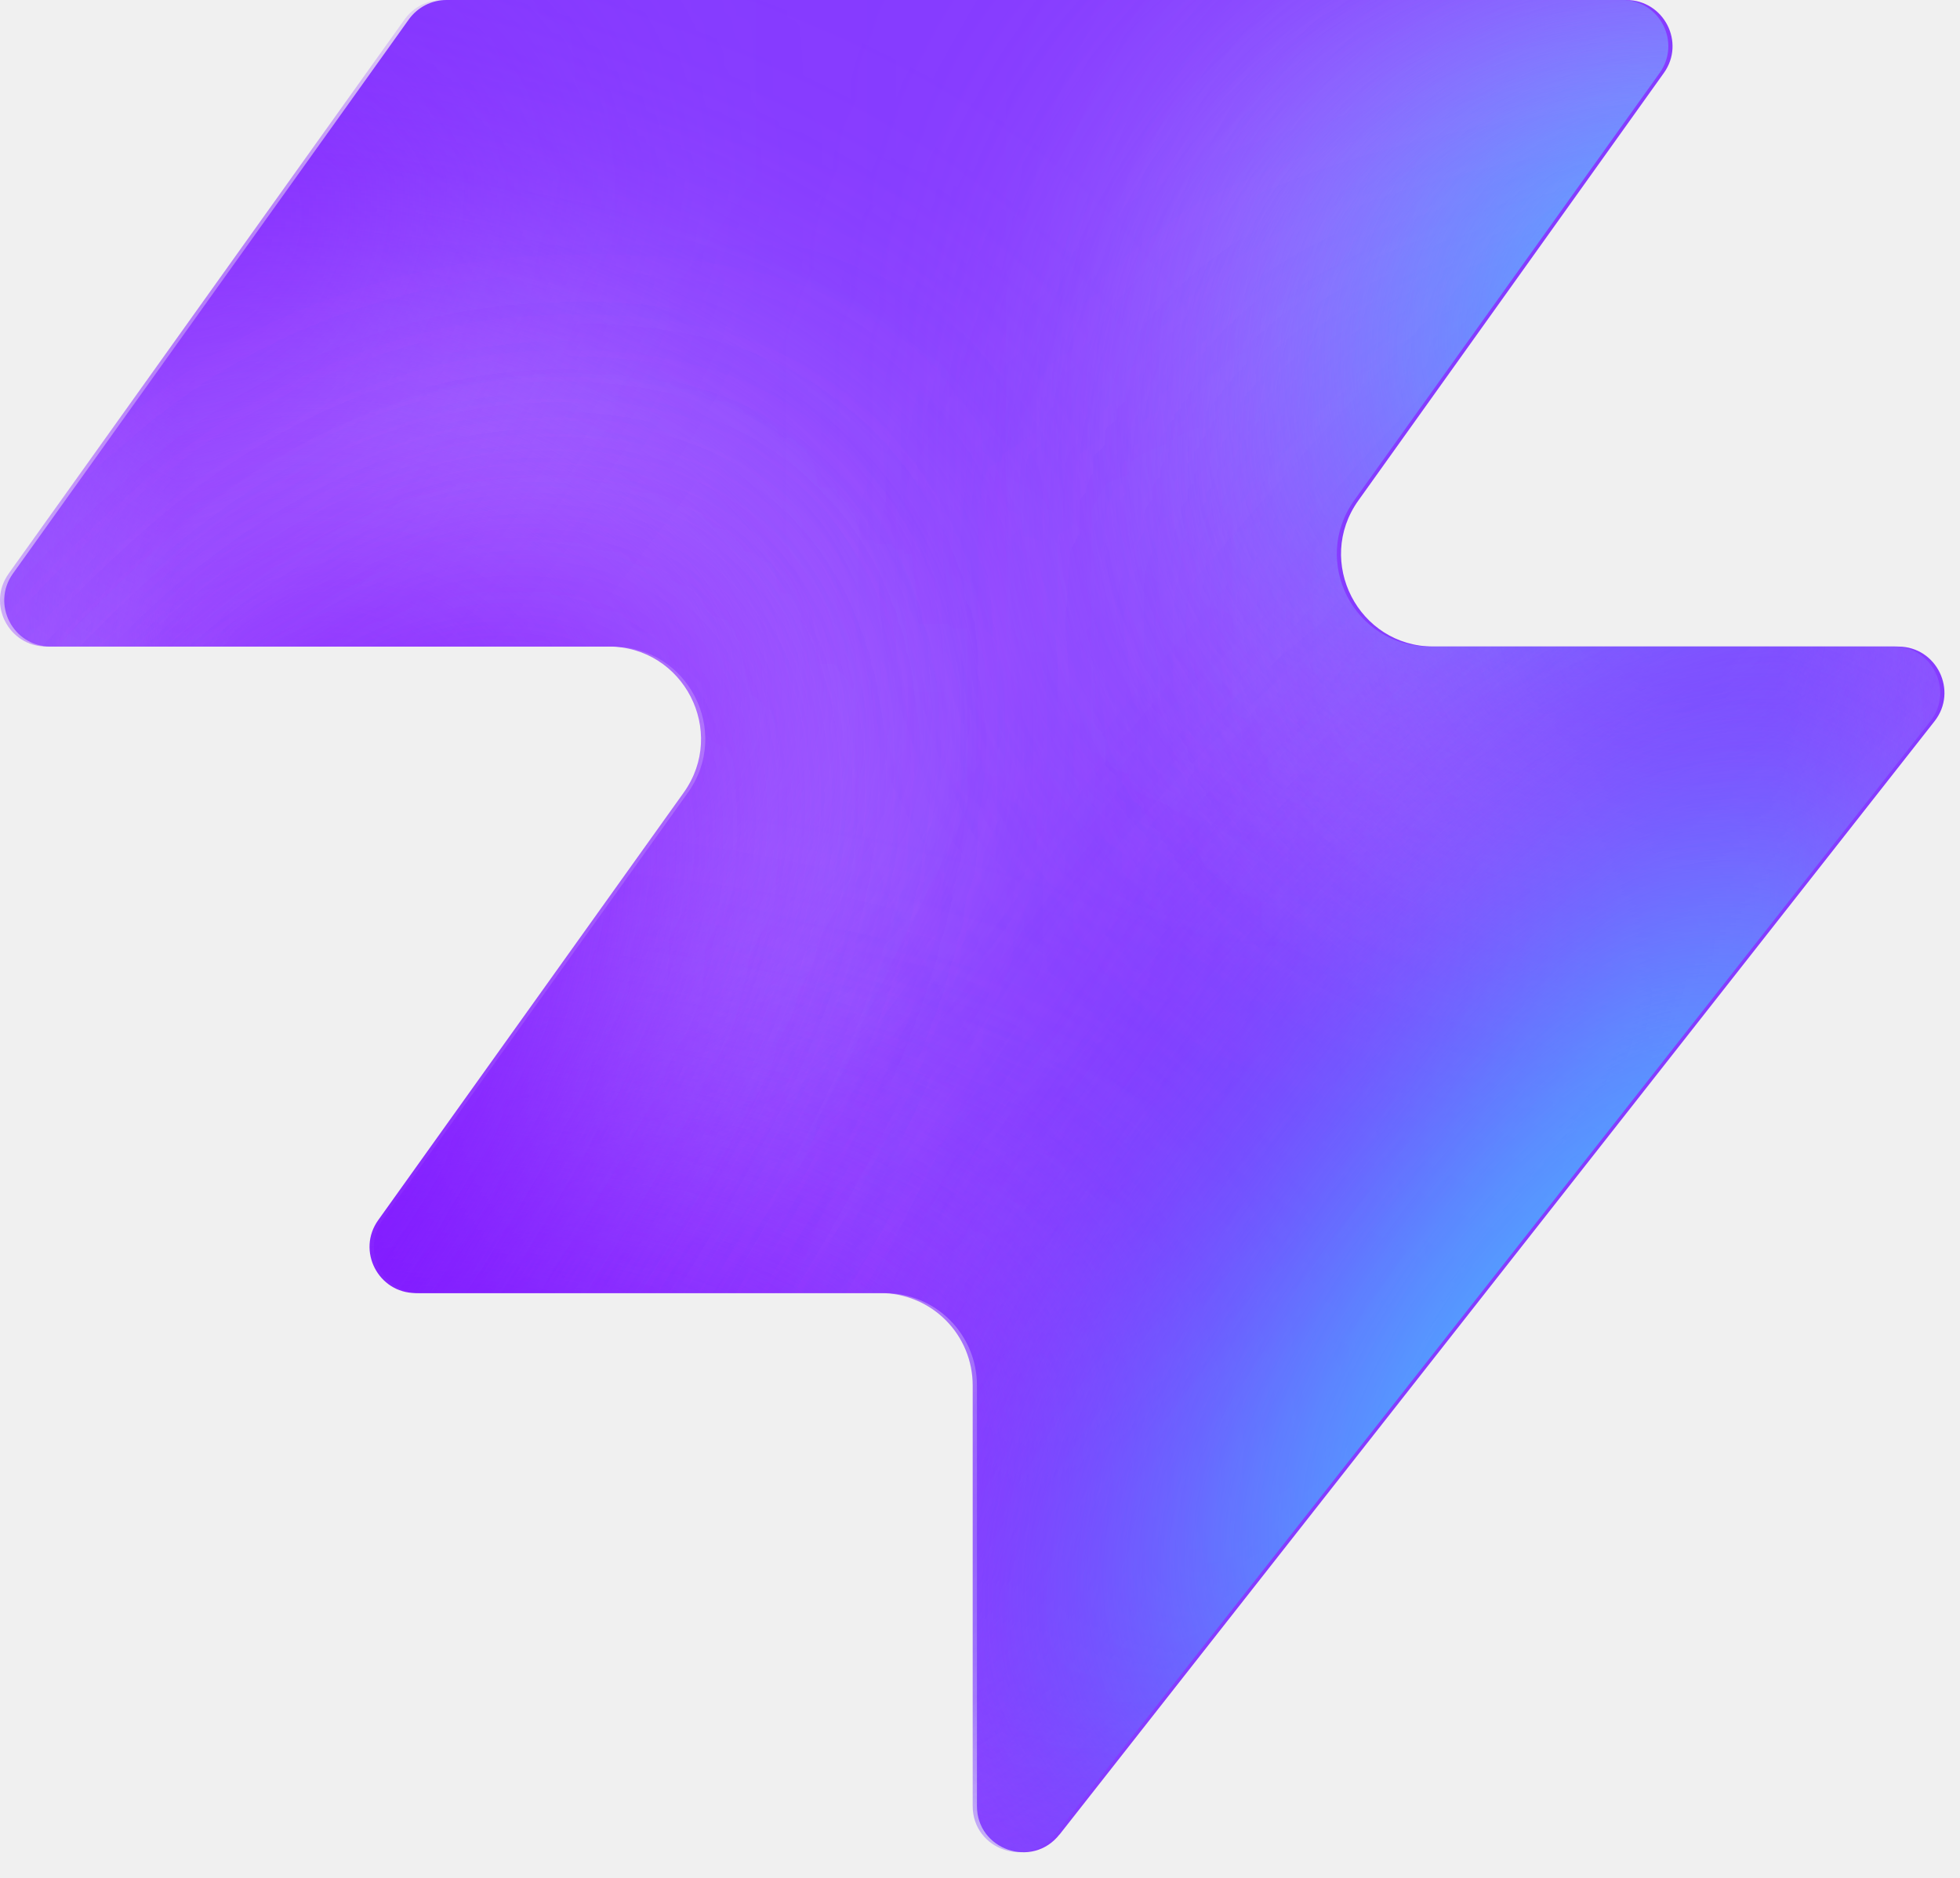
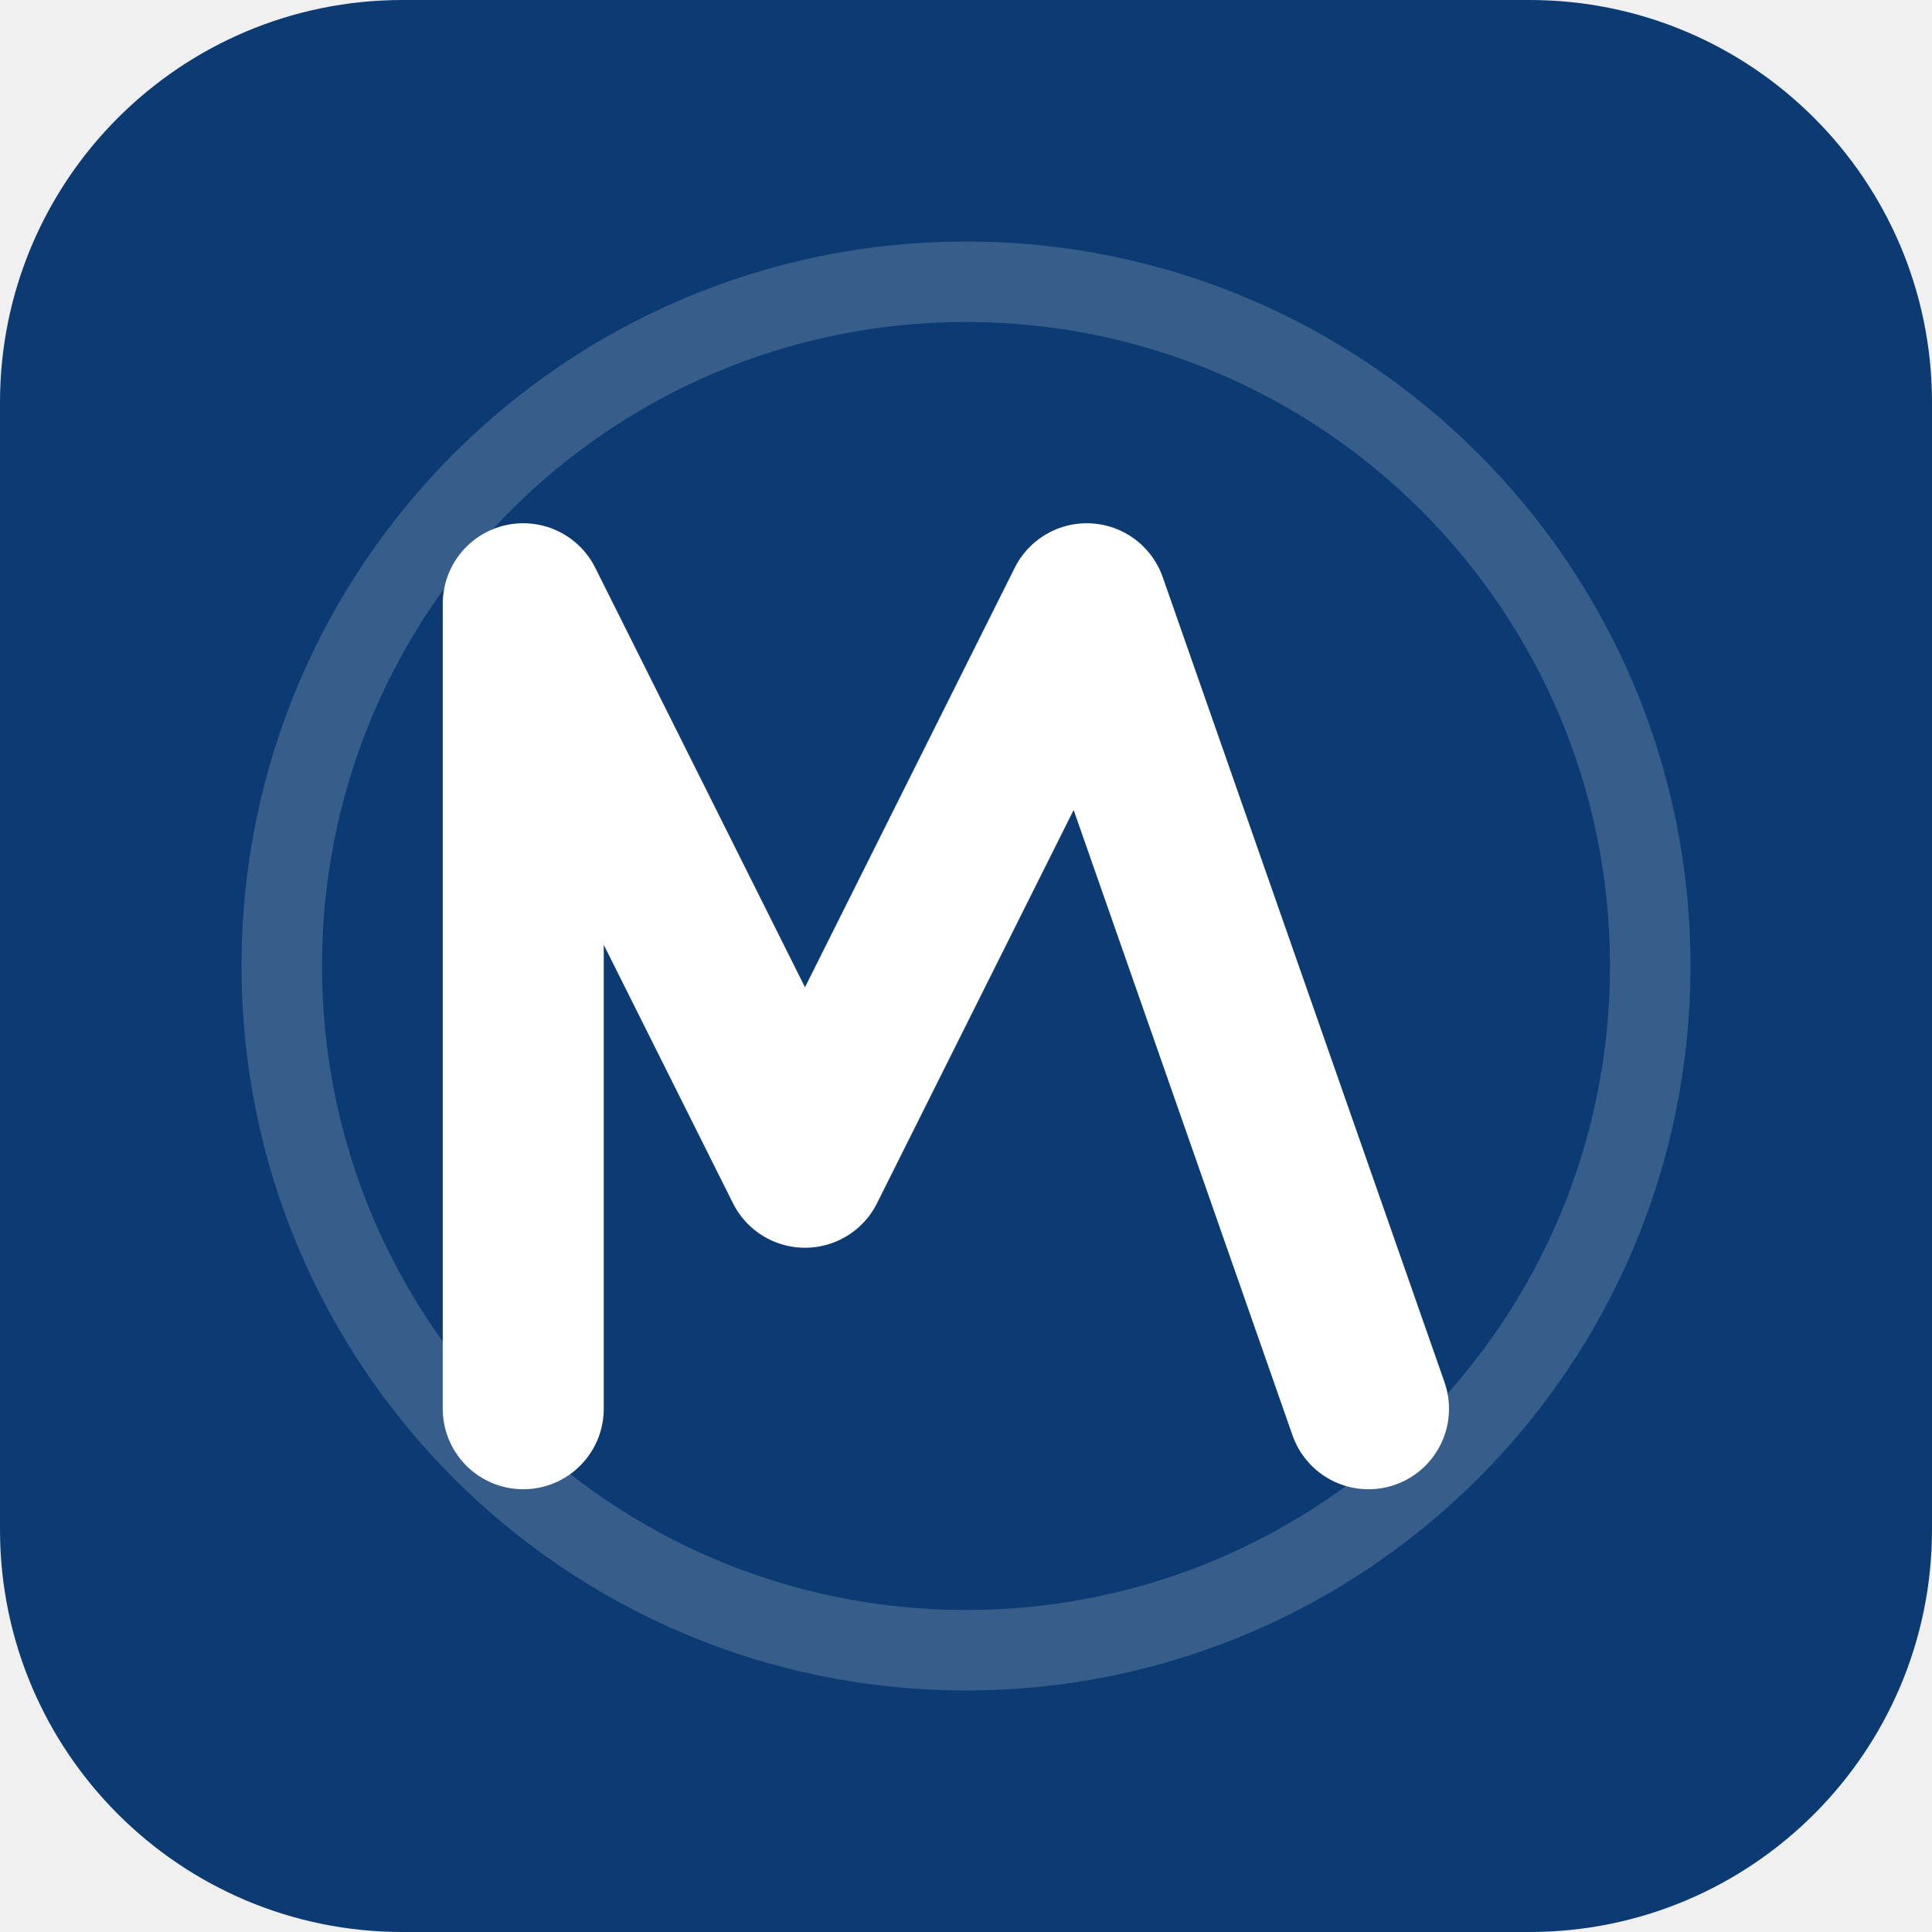
- <svg xmlns="http://www.w3.org/2000/svg" width="48" height="46" fill="none" viewBox="0 0 48 46">
-   <path fill="#863bff" d="M25.946 44.938c-.664.845-2.021.375-2.021-.698V33.937a2.26 2.26 0 0 0-2.262-2.262H10.287c-.92 0-1.456-1.04-.92-1.788l7.48-10.471c1.07-1.497 0-3.578-1.842-3.578H1.237c-.92 0-1.456-1.04-.92-1.788L10.013.474c.214-.297.556-.474.92-.474h28.894c.92 0 1.456 1.04.92 1.788l-7.48 10.471c-1.07 1.498 0 3.579 1.842 3.579h11.377c.943 0 1.473 1.088.89 1.83L25.947 44.94z" style="fill:#863bff;fill:color(display-p3 .525 .23 1);fill-opacity:1" />
-   <mask id="a" width="48" height="46" x="0" y="0" maskUnits="userSpaceOnUse" style="mask-type:alpha">
-     <path fill="#000" d="M25.842 44.938c-.664.844-2.021.375-2.021-.698V33.937a2.26 2.26 0 0 0-2.262-2.262H10.183c-.92 0-1.456-1.04-.92-1.788l7.48-10.471c1.07-1.498 0-3.579-1.842-3.579H1.133c-.92 0-1.456-1.04-.92-1.787L9.91.473c.214-.297.556-.474.92-.474h28.894c.92 0 1.456 1.04.92 1.788l-7.48 10.471c-1.07 1.498 0 3.578 1.842 3.578h11.377c.943 0 1.473 1.088.89 1.832L25.843 44.94z" style="fill:#000;fill-opacity:1" />
-   </mask>
-   <g mask="url(#a)">
-     <g filter="url(#b)">
-       <ellipse cx="5.508" cy="14.704" fill="#ede6ff" rx="5.508" ry="14.704" style="fill:#ede6ff;fill:color(display-p3 .927 .903 1);fill-opacity:1" transform="matrix(.00324 1 1 -.00324 -4.47 31.516)" />
-     </g>
-     <g filter="url(#c)">
-       <ellipse cx="10.399" cy="29.851" fill="#ede6ff" rx="10.399" ry="29.851" style="fill:#ede6ff;fill:color(display-p3 .927 .903 1);fill-opacity:1" transform="matrix(.00324 1 1 -.00324 -39.328 7.883)" />
-     </g>
-     <g filter="url(#d)">
-       <ellipse cx="5.508" cy="30.487" fill="#7e14ff" rx="5.508" ry="30.487" style="fill:#7e14ff;fill:color(display-p3 .492 .077 1);fill-opacity:1" transform="rotate(89.814 -25.913 -14.639)scale(1 -1)" />
-     </g>
-     <g filter="url(#e)">
-       <ellipse cx="5.508" cy="30.599" fill="#7e14ff" rx="5.508" ry="30.599" style="fill:#7e14ff;fill:color(display-p3 .492 .077 1);fill-opacity:1" transform="rotate(89.814 -32.644 -3.334)scale(1 -1)" />
-     </g>
-     <g filter="url(#f)">
-       <ellipse cx="5.508" cy="30.599" fill="#7e14ff" rx="5.508" ry="30.599" style="fill:#7e14ff;fill:color(display-p3 .492 .077 1);fill-opacity:1" transform="matrix(.00324 1 1 -.00324 -34.34 30.47)" />
-     </g>
-     <g filter="url(#g)">
-       <ellipse cx="14.072" cy="22.078" fill="#ede6ff" rx="14.072" ry="22.078" style="fill:#ede6ff;fill:color(display-p3 .927 .903 1);fill-opacity:1" transform="rotate(93.35 24.506 48.493)scale(-1 1)" />
-     </g>
-     <g filter="url(#h)">
-       <ellipse cx="3.47" cy="21.501" fill="#7e14ff" rx="3.47" ry="21.501" style="fill:#7e14ff;fill:color(display-p3 .492 .077 1);fill-opacity:1" transform="rotate(89.009 28.708 47.59)scale(-1 1)" />
-     </g>
-     <g filter="url(#i)">
-       <ellipse cx="3.47" cy="21.501" fill="#7e14ff" rx="3.47" ry="21.501" style="fill:#7e14ff;fill:color(display-p3 .492 .077 1);fill-opacity:1" transform="rotate(89.009 28.708 47.59)scale(-1 1)" />
-     </g>
-     <g filter="url(#j)">
-       <ellipse cx=".387" cy="8.972" fill="#7e14ff" rx="4.407" ry="29.108" style="fill:#7e14ff;fill:color(display-p3 .492 .077 1);fill-opacity:1" transform="rotate(39.51 .387 8.972)" />
-     </g>
-     <g filter="url(#k)">
-       <ellipse cx="47.523" cy="-6.092" fill="#7e14ff" rx="4.407" ry="29.108" style="fill:#7e14ff;fill:color(display-p3 .492 .077 1);fill-opacity:1" transform="rotate(37.892 47.523 -6.092)" />
-     </g>
-     <g filter="url(#l)">
-       <ellipse cx="41.412" cy="6.333" fill="#47bfff" rx="5.971" ry="9.665" style="fill:#47bfff;fill:color(display-p3 .28 .748 1);fill-opacity:1" transform="rotate(37.892 41.412 6.333)" />
-     </g>
-     <g filter="url(#m)">
-       <ellipse cx="-1.879" cy="38.332" fill="#7e14ff" rx="4.407" ry="29.108" style="fill:#7e14ff;fill:color(display-p3 .492 .077 1);fill-opacity:1" transform="rotate(37.892 -1.88 38.332)" />
-     </g>
-     <g filter="url(#n)">
-       <ellipse cx="-1.879" cy="38.332" fill="#7e14ff" rx="4.407" ry="29.108" style="fill:#7e14ff;fill:color(display-p3 .492 .077 1);fill-opacity:1" transform="rotate(37.892 -1.88 38.332)" />
-     </g>
-     <g filter="url(#o)">
-       <ellipse cx="35.651" cy="29.907" fill="#7e14ff" rx="4.407" ry="29.108" style="fill:#7e14ff;fill:color(display-p3 .492 .077 1);fill-opacity:1" transform="rotate(37.892 35.651 29.907)" />
-     </g>
-     <g filter="url(#p)">
-       <ellipse cx="38.418" cy="32.4" fill="#47bfff" rx="5.971" ry="15.297" style="fill:#47bfff;fill:color(display-p3 .28 .748 1);fill-opacity:1" transform="rotate(37.892 38.418 32.4)" />
-     </g>
-   </g>
-   <defs>
-     <filter id="b" width="60.045" height="41.654" x="-19.77" y="16.149" color-interpolation-filters="sRGB" filterUnits="userSpaceOnUse">
-       <feFlood flood-opacity="0" result="BackgroundImageFix" />
-       <feBlend in="SourceGraphic" in2="BackgroundImageFix" result="shape" />
-       <feGaussianBlur result="effect1_foregroundBlur_2002_17158" stdDeviation="7.659" />
-     </filter>
-     <filter id="c" width="90.34" height="51.437" x="-54.613" y="-7.533" color-interpolation-filters="sRGB" filterUnits="userSpaceOnUse">
-       <feFlood flood-opacity="0" result="BackgroundImageFix" />
-       <feBlend in="SourceGraphic" in2="BackgroundImageFix" result="shape" />
-       <feGaussianBlur result="effect1_foregroundBlur_2002_17158" stdDeviation="7.659" />
-     </filter>
-     <filter id="d" width="79.355" height="29.4" x="-49.64" y="2.03" color-interpolation-filters="sRGB" filterUnits="userSpaceOnUse">
-       <feFlood flood-opacity="0" result="BackgroundImageFix" />
-       <feBlend in="SourceGraphic" in2="BackgroundImageFix" result="shape" />
-       <feGaussianBlur result="effect1_foregroundBlur_2002_17158" stdDeviation="4.596" />
-     </filter>
-     <filter id="e" width="79.579" height="29.4" x="-45.045" y="20.029" color-interpolation-filters="sRGB" filterUnits="userSpaceOnUse">
-       <feFlood flood-opacity="0" result="BackgroundImageFix" />
-       <feBlend in="SourceGraphic" in2="BackgroundImageFix" result="shape" />
-       <feGaussianBlur result="effect1_foregroundBlur_2002_17158" stdDeviation="4.596" />
-     </filter>
-     <filter id="f" width="79.579" height="29.4" x="-43.513" y="21.178" color-interpolation-filters="sRGB" filterUnits="userSpaceOnUse">
-       <feFlood flood-opacity="0" result="BackgroundImageFix" />
-       <feBlend in="SourceGraphic" in2="BackgroundImageFix" result="shape" />
-       <feGaussianBlur result="effect1_foregroundBlur_2002_17158" stdDeviation="4.596" />
-     </filter>
-     <filter id="g" width="74.749" height="58.852" x="15.756" y="-17.901" color-interpolation-filters="sRGB" filterUnits="userSpaceOnUse">
-       <feFlood flood-opacity="0" result="BackgroundImageFix" />
-       <feBlend in="SourceGraphic" in2="BackgroundImageFix" result="shape" />
-       <feGaussianBlur result="effect1_foregroundBlur_2002_17158" stdDeviation="7.659" />
-     </filter>
-     <filter id="h" width="61.377" height="25.362" x="23.548" y="2.284" color-interpolation-filters="sRGB" filterUnits="userSpaceOnUse">
-       <feFlood flood-opacity="0" result="BackgroundImageFix" />
-       <feBlend in="SourceGraphic" in2="BackgroundImageFix" result="shape" />
-       <feGaussianBlur result="effect1_foregroundBlur_2002_17158" stdDeviation="4.596" />
-     </filter>
-     <filter id="i" width="61.377" height="25.362" x="23.548" y="2.284" color-interpolation-filters="sRGB" filterUnits="userSpaceOnUse">
-       <feFlood flood-opacity="0" result="BackgroundImageFix" />
-       <feBlend in="SourceGraphic" in2="BackgroundImageFix" result="shape" />
-       <feGaussianBlur result="effect1_foregroundBlur_2002_17158" stdDeviation="4.596" />
-     </filter>
-     <filter id="j" width="56.045" height="63.649" x="-27.636" y="-22.853" color-interpolation-filters="sRGB" filterUnits="userSpaceOnUse">
-       <feFlood flood-opacity="0" result="BackgroundImageFix" />
-       <feBlend in="SourceGraphic" in2="BackgroundImageFix" result="shape" />
-       <feGaussianBlur result="effect1_foregroundBlur_2002_17158" stdDeviation="4.596" />
-     </filter>
-     <filter id="k" width="54.814" height="64.646" x="20.116" y="-38.415" color-interpolation-filters="sRGB" filterUnits="userSpaceOnUse">
-       <feFlood flood-opacity="0" result="BackgroundImageFix" />
-       <feBlend in="SourceGraphic" in2="BackgroundImageFix" result="shape" />
-       <feGaussianBlur result="effect1_foregroundBlur_2002_17158" stdDeviation="4.596" />
-     </filter>
-     <filter id="l" width="33.541" height="35.313" x="24.641" y="-11.323" color-interpolation-filters="sRGB" filterUnits="userSpaceOnUse">
-       <feFlood flood-opacity="0" result="BackgroundImageFix" />
-       <feBlend in="SourceGraphic" in2="BackgroundImageFix" result="shape" />
-       <feGaussianBlur result="effect1_foregroundBlur_2002_17158" stdDeviation="4.596" />
-     </filter>
-     <filter id="m" width="54.814" height="64.646" x="-29.286" y="6.009" color-interpolation-filters="sRGB" filterUnits="userSpaceOnUse">
-       <feFlood flood-opacity="0" result="BackgroundImageFix" />
-       <feBlend in="SourceGraphic" in2="BackgroundImageFix" result="shape" />
-       <feGaussianBlur result="effect1_foregroundBlur_2002_17158" stdDeviation="4.596" />
-     </filter>
-     <filter id="n" width="54.814" height="64.646" x="-29.286" y="6.009" color-interpolation-filters="sRGB" filterUnits="userSpaceOnUse">
-       <feFlood flood-opacity="0" result="BackgroundImageFix" />
-       <feBlend in="SourceGraphic" in2="BackgroundImageFix" result="shape" />
-       <feGaussianBlur result="effect1_foregroundBlur_2002_17158" stdDeviation="4.596" />
-     </filter>
-     <filter id="o" width="54.814" height="64.646" x="8.244" y="-2.416" color-interpolation-filters="sRGB" filterUnits="userSpaceOnUse">
-       <feFlood flood-opacity="0" result="BackgroundImageFix" />
-       <feBlend in="SourceGraphic" in2="BackgroundImageFix" result="shape" />
-       <feGaussianBlur result="effect1_foregroundBlur_2002_17158" stdDeviation="4.596" />
-     </filter>
-     <filter id="p" width="39.409" height="43.623" x="18.713" y="10.588" color-interpolation-filters="sRGB" filterUnits="userSpaceOnUse">
-       <feFlood flood-opacity="0" result="BackgroundImageFix" />
-       <feBlend in="SourceGraphic" in2="BackgroundImageFix" result="shape" />
-       <feGaussianBlur result="effect1_foregroundBlur_2002_17158" stdDeviation="4.596" />
-     </filter>
-   </defs>
+ <svg xmlns="http://www.w3.org/2000/svg" viewBox="0 0 48 48">
+   <rect width="48" height="48" rx="10" fill="#0b3b72" />
+   <path d="M13 35V15l7 14 7-14 7 20" stroke="#fff" stroke-width="4" stroke-linecap="round" stroke-linejoin="round" fill="none" />
+   <circle cx="24" cy="24" r="17" stroke="#fff" stroke-width="2" fill="none" opacity="0.18" />
</svg>
